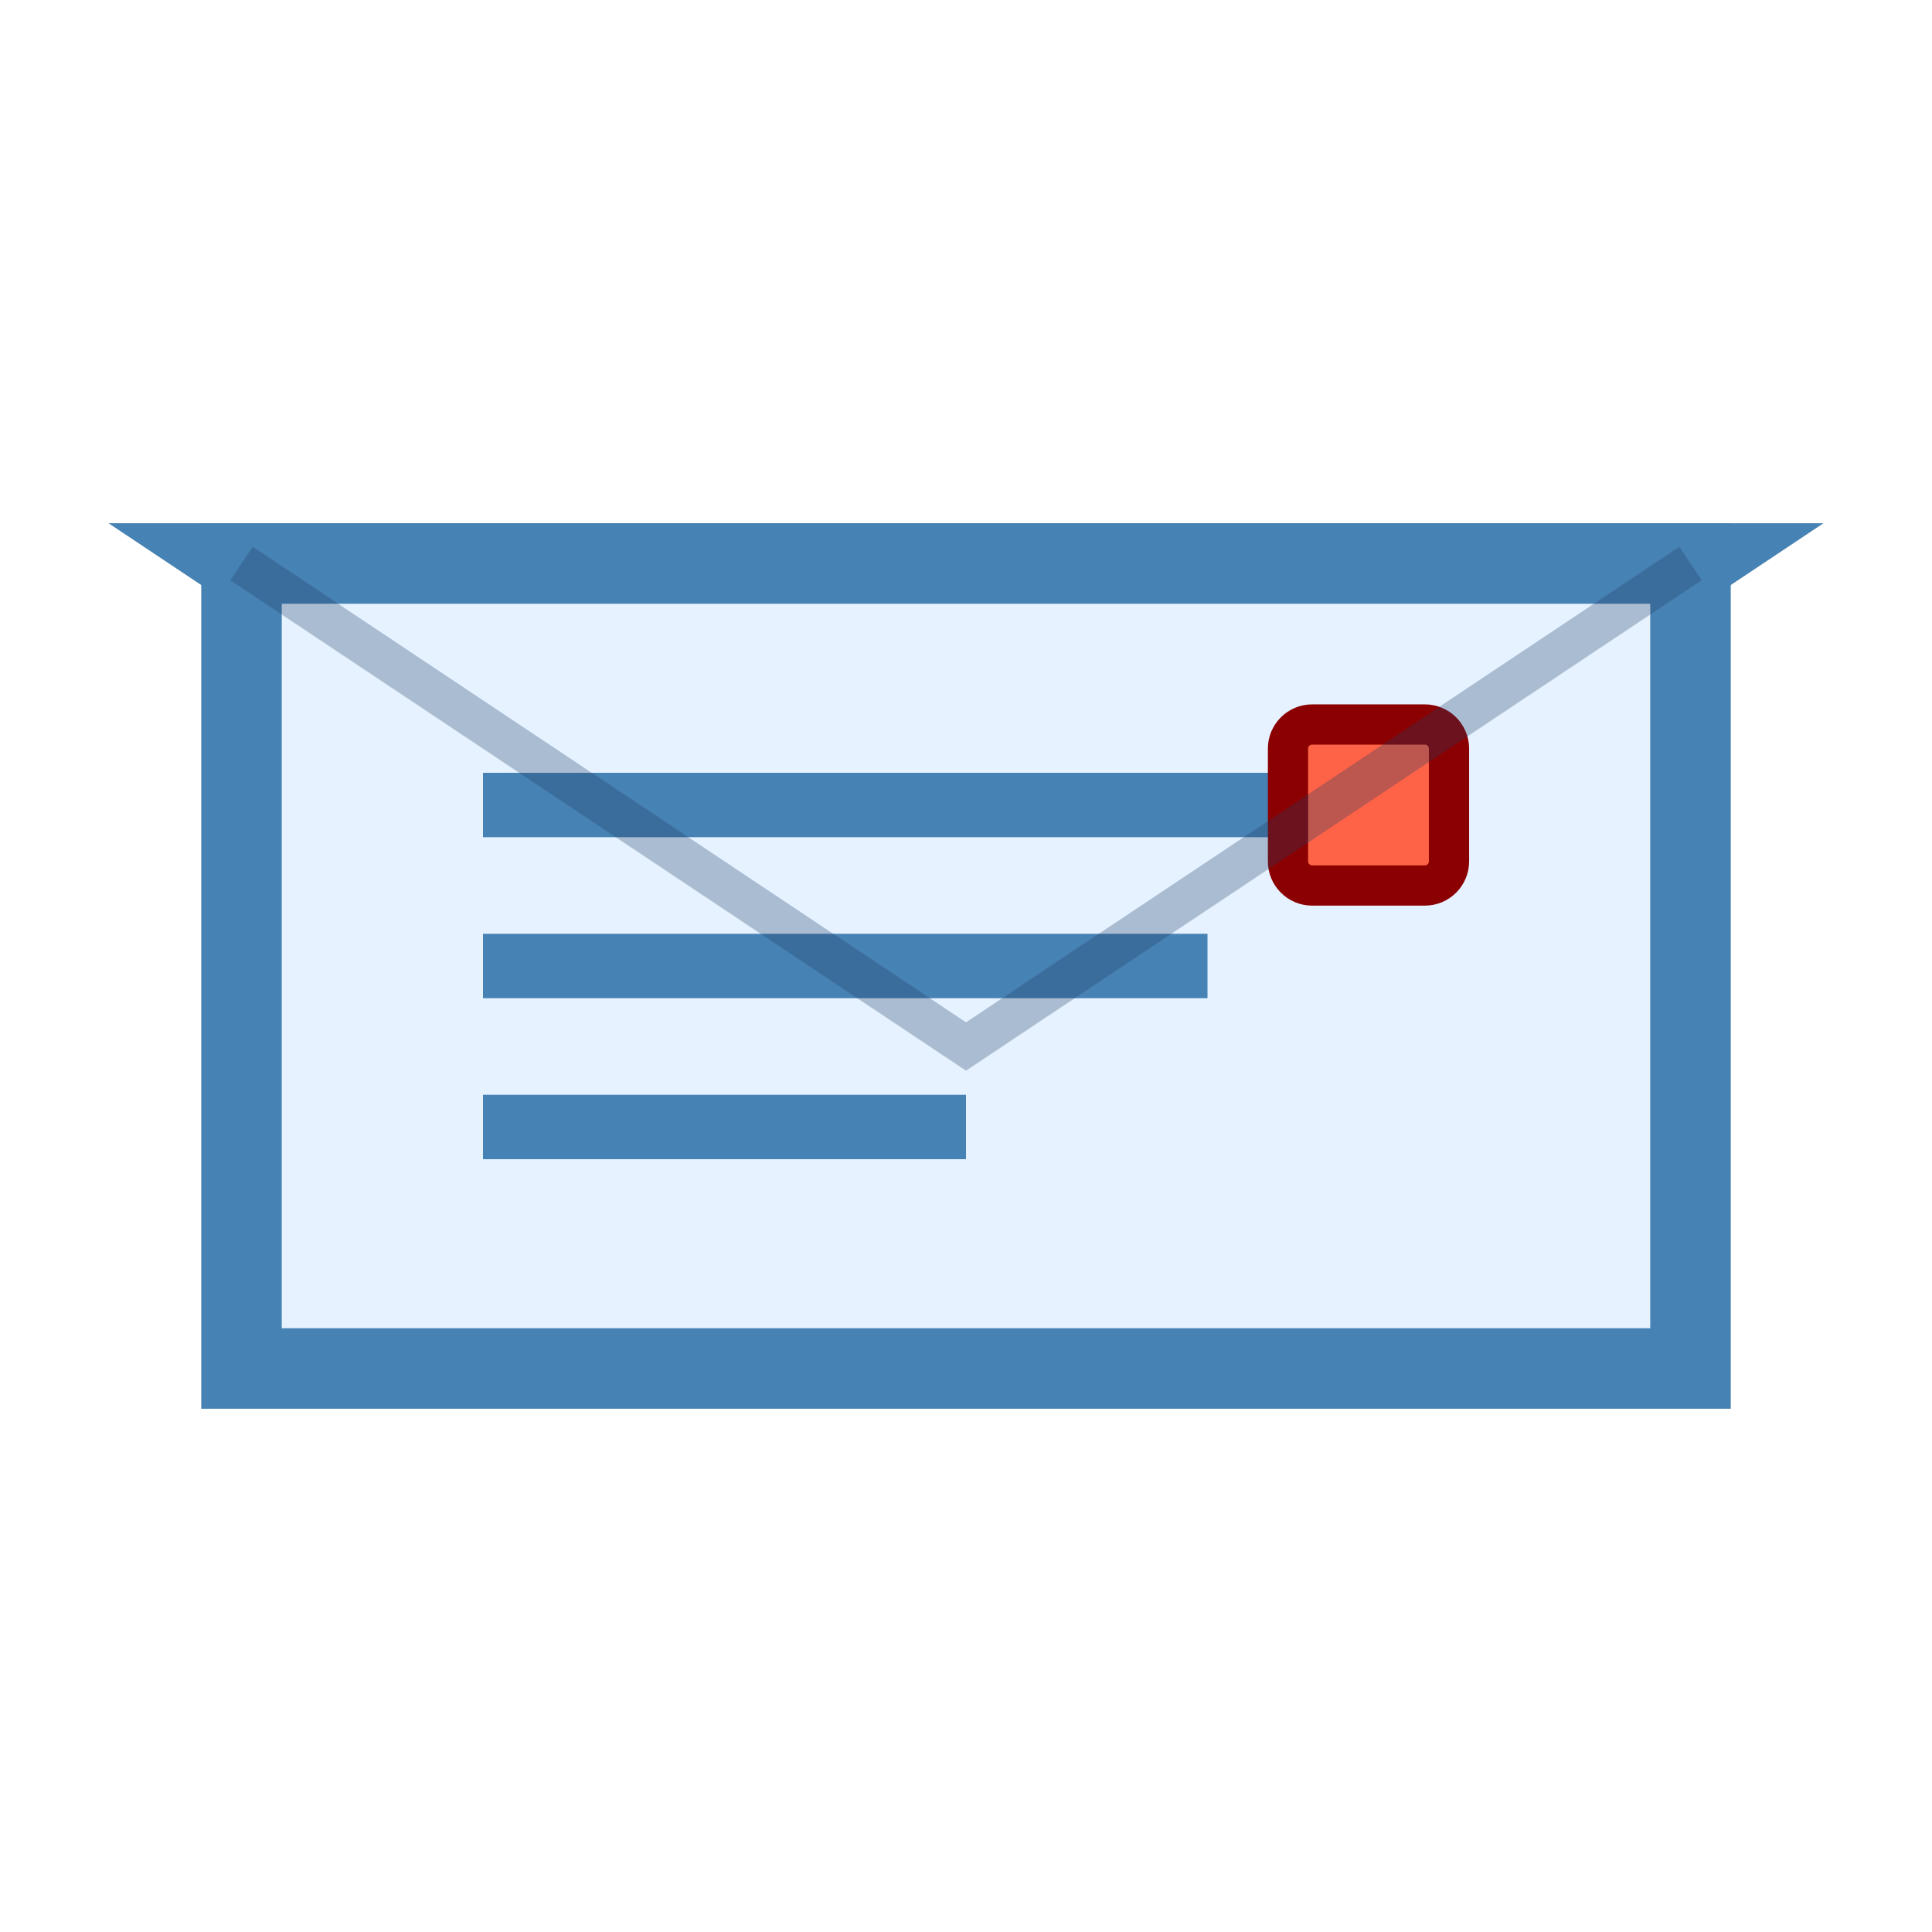
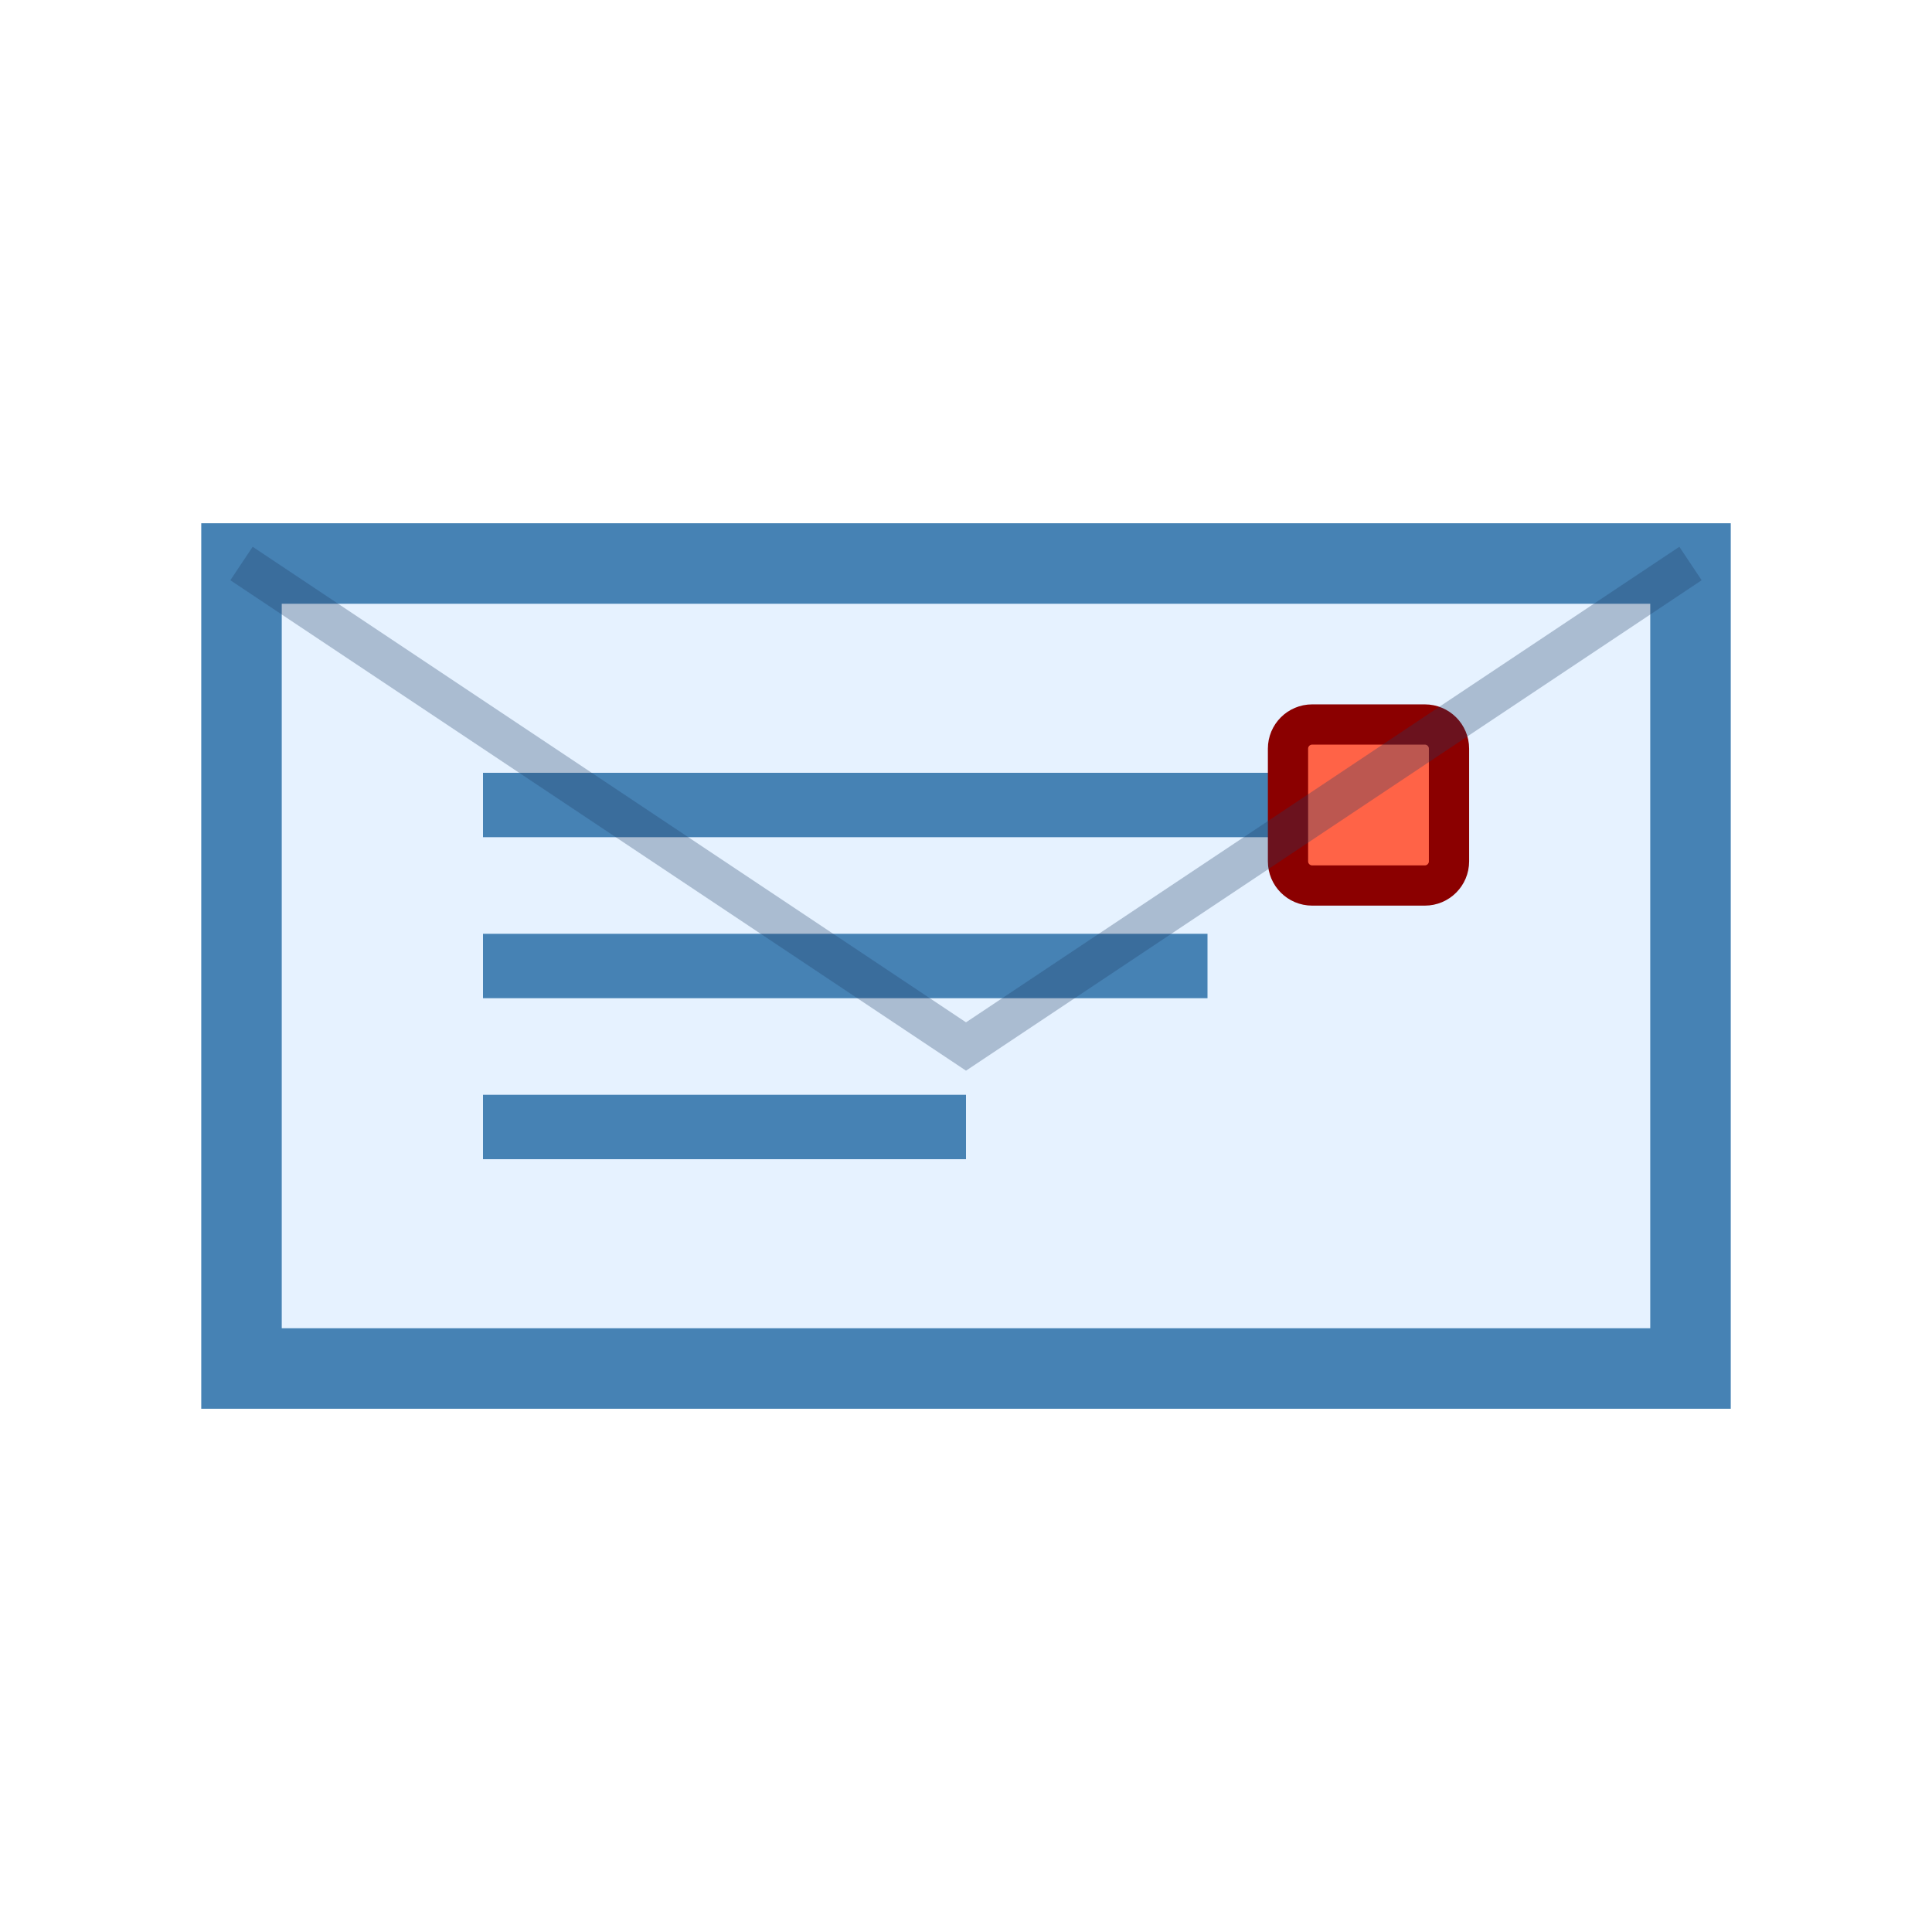
<svg xmlns="http://www.w3.org/2000/svg" viewBox="0 0 24 24" width="24" height="24">
-   <path d="M3 7 L12 13 L21 7 Z" fill="#87CEEB" stroke="#4682B4" stroke-width="1" />
  <path d="M3 7 L3 17 L21 17 L21 7 Z" fill="#E6F2FF" stroke="#4682B4" stroke-width="1" />
  <path d="M6 10 L18 10" stroke="#4682B4" stroke-width="0.8" />
  <path d="M6 12 L15 12" stroke="#4682B4" stroke-width="0.8" />
  <path d="M6 14 L12 14" stroke="#4682B4" stroke-width="0.8" />
  <rect x="16" y="9" width="2" height="2" rx="0.3" ry="0.3" fill="#FF6347" stroke="#8B0000" stroke-width="0.5" />
  <path d="M3 7 L12 13 L21 7" fill="none" stroke="#1E3F66" stroke-width="0.5" stroke-opacity="0.3" />
</svg>
